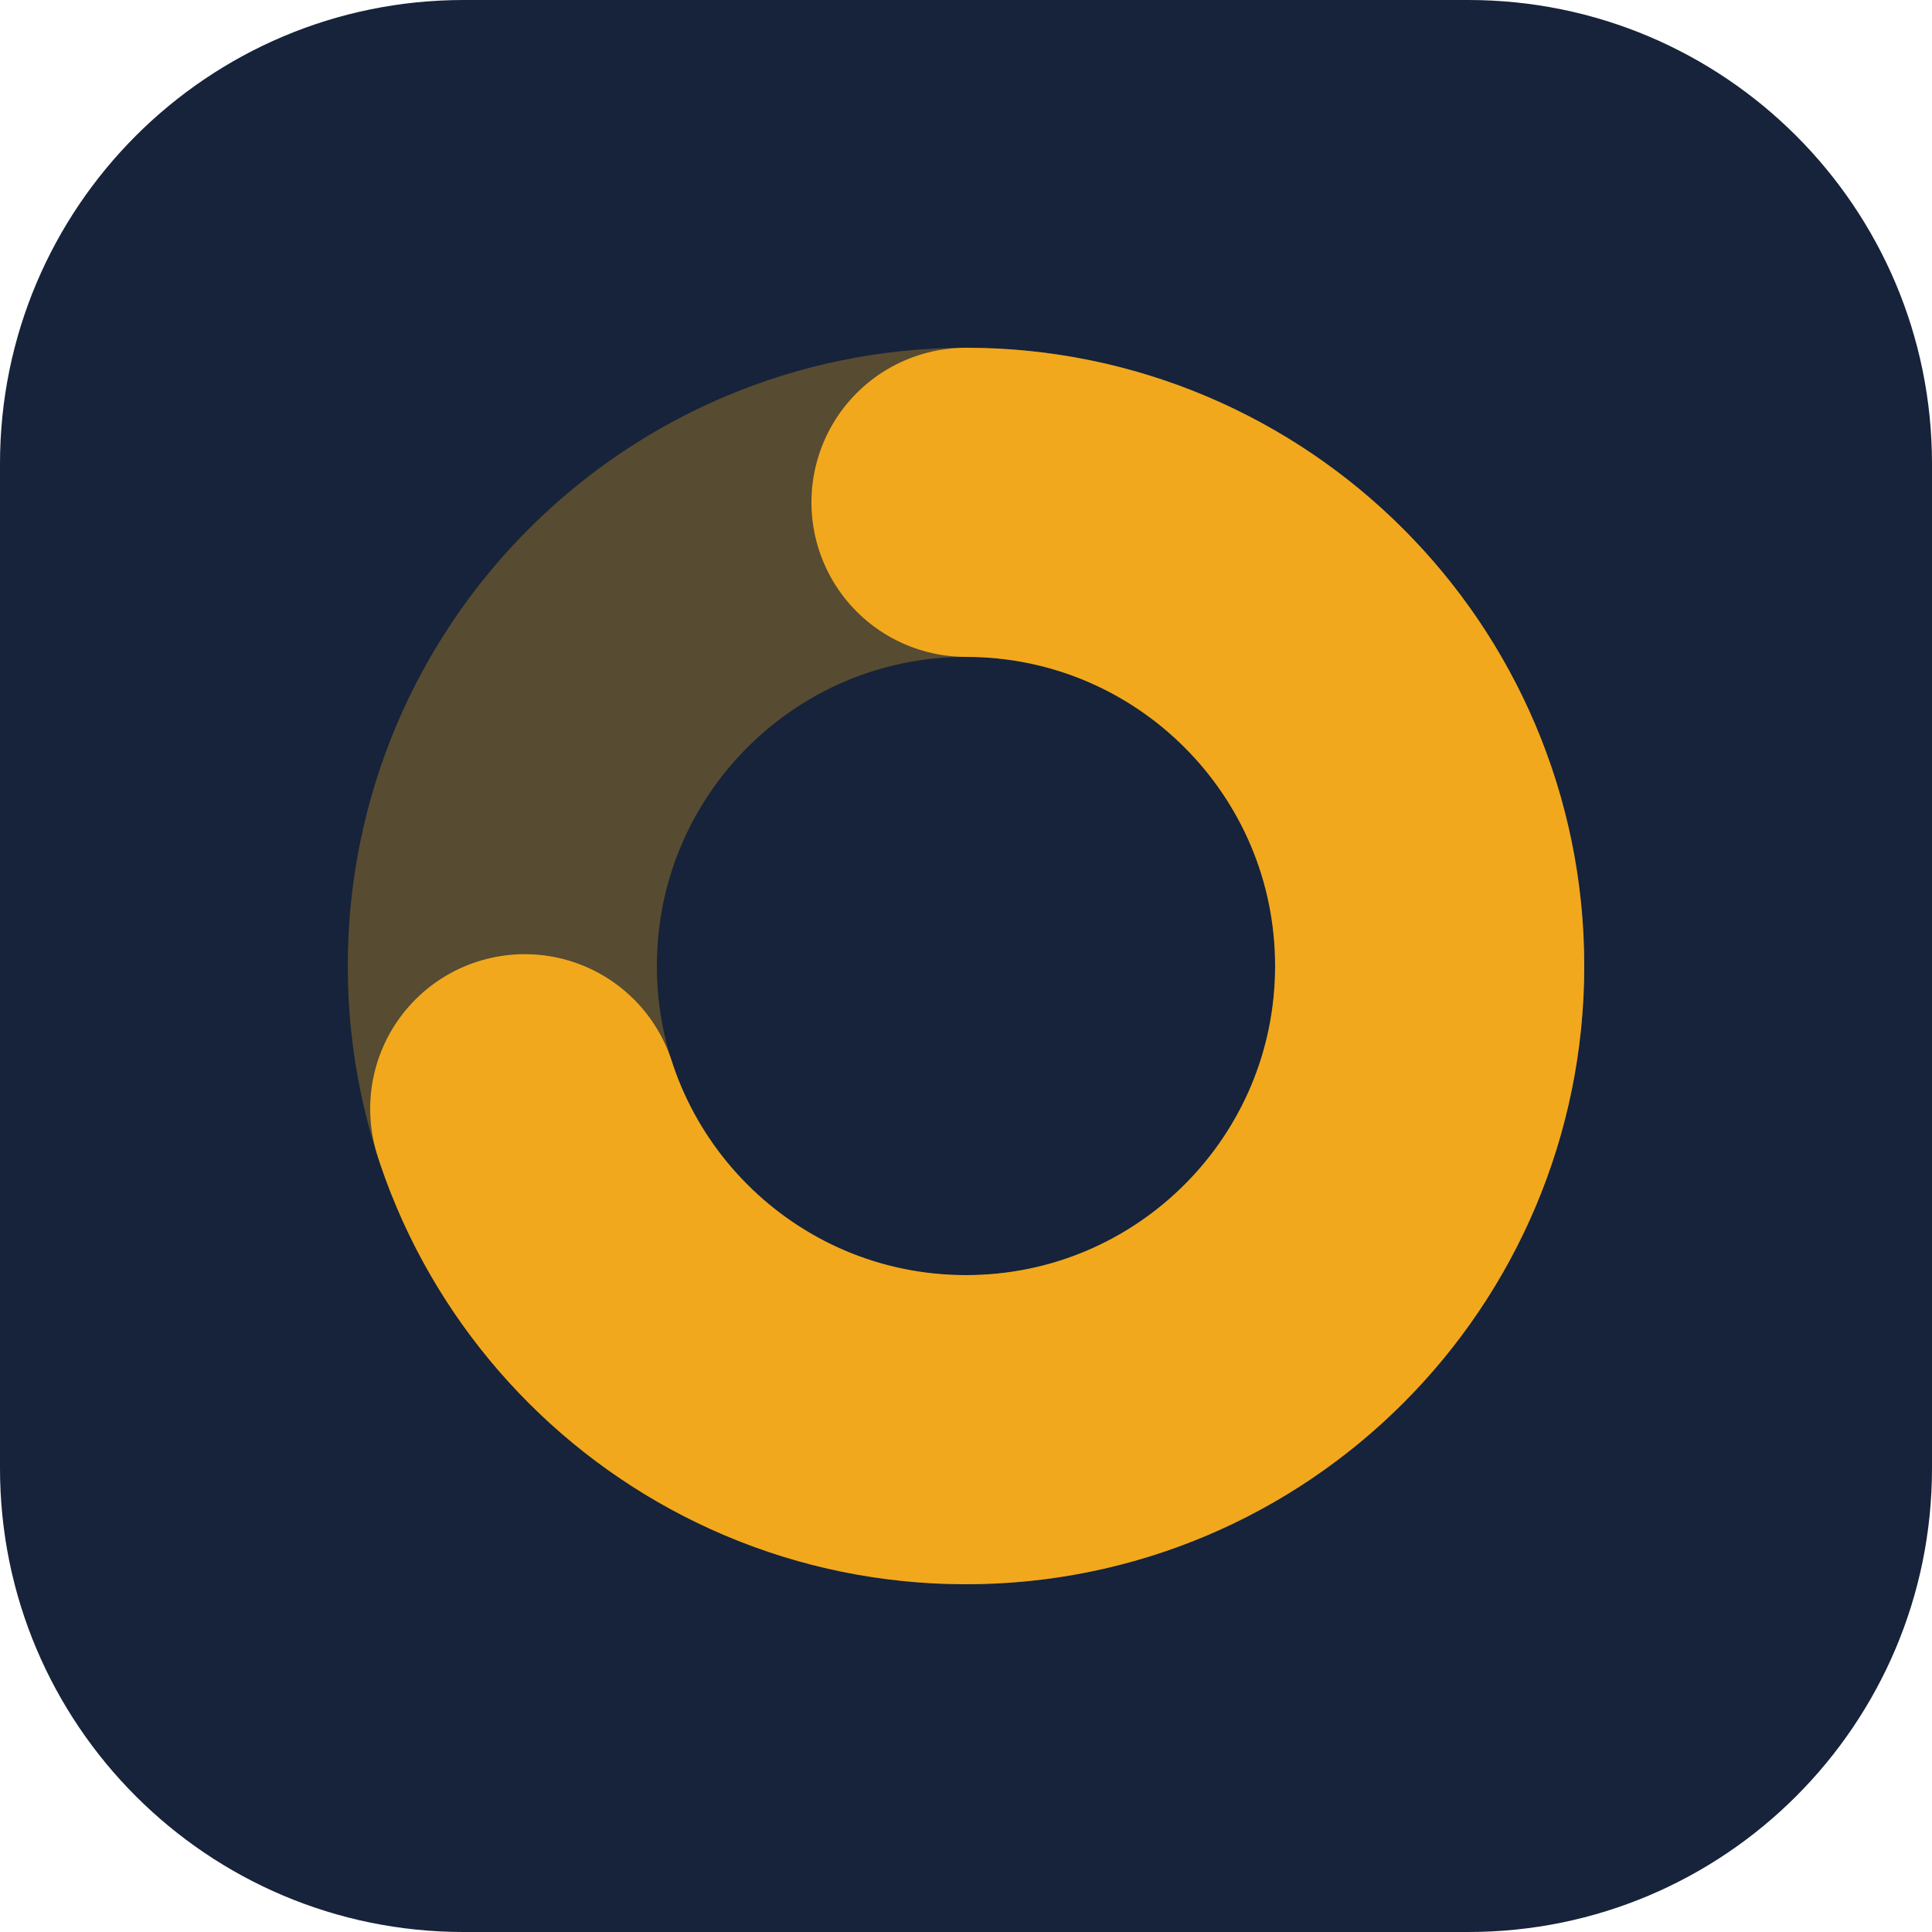
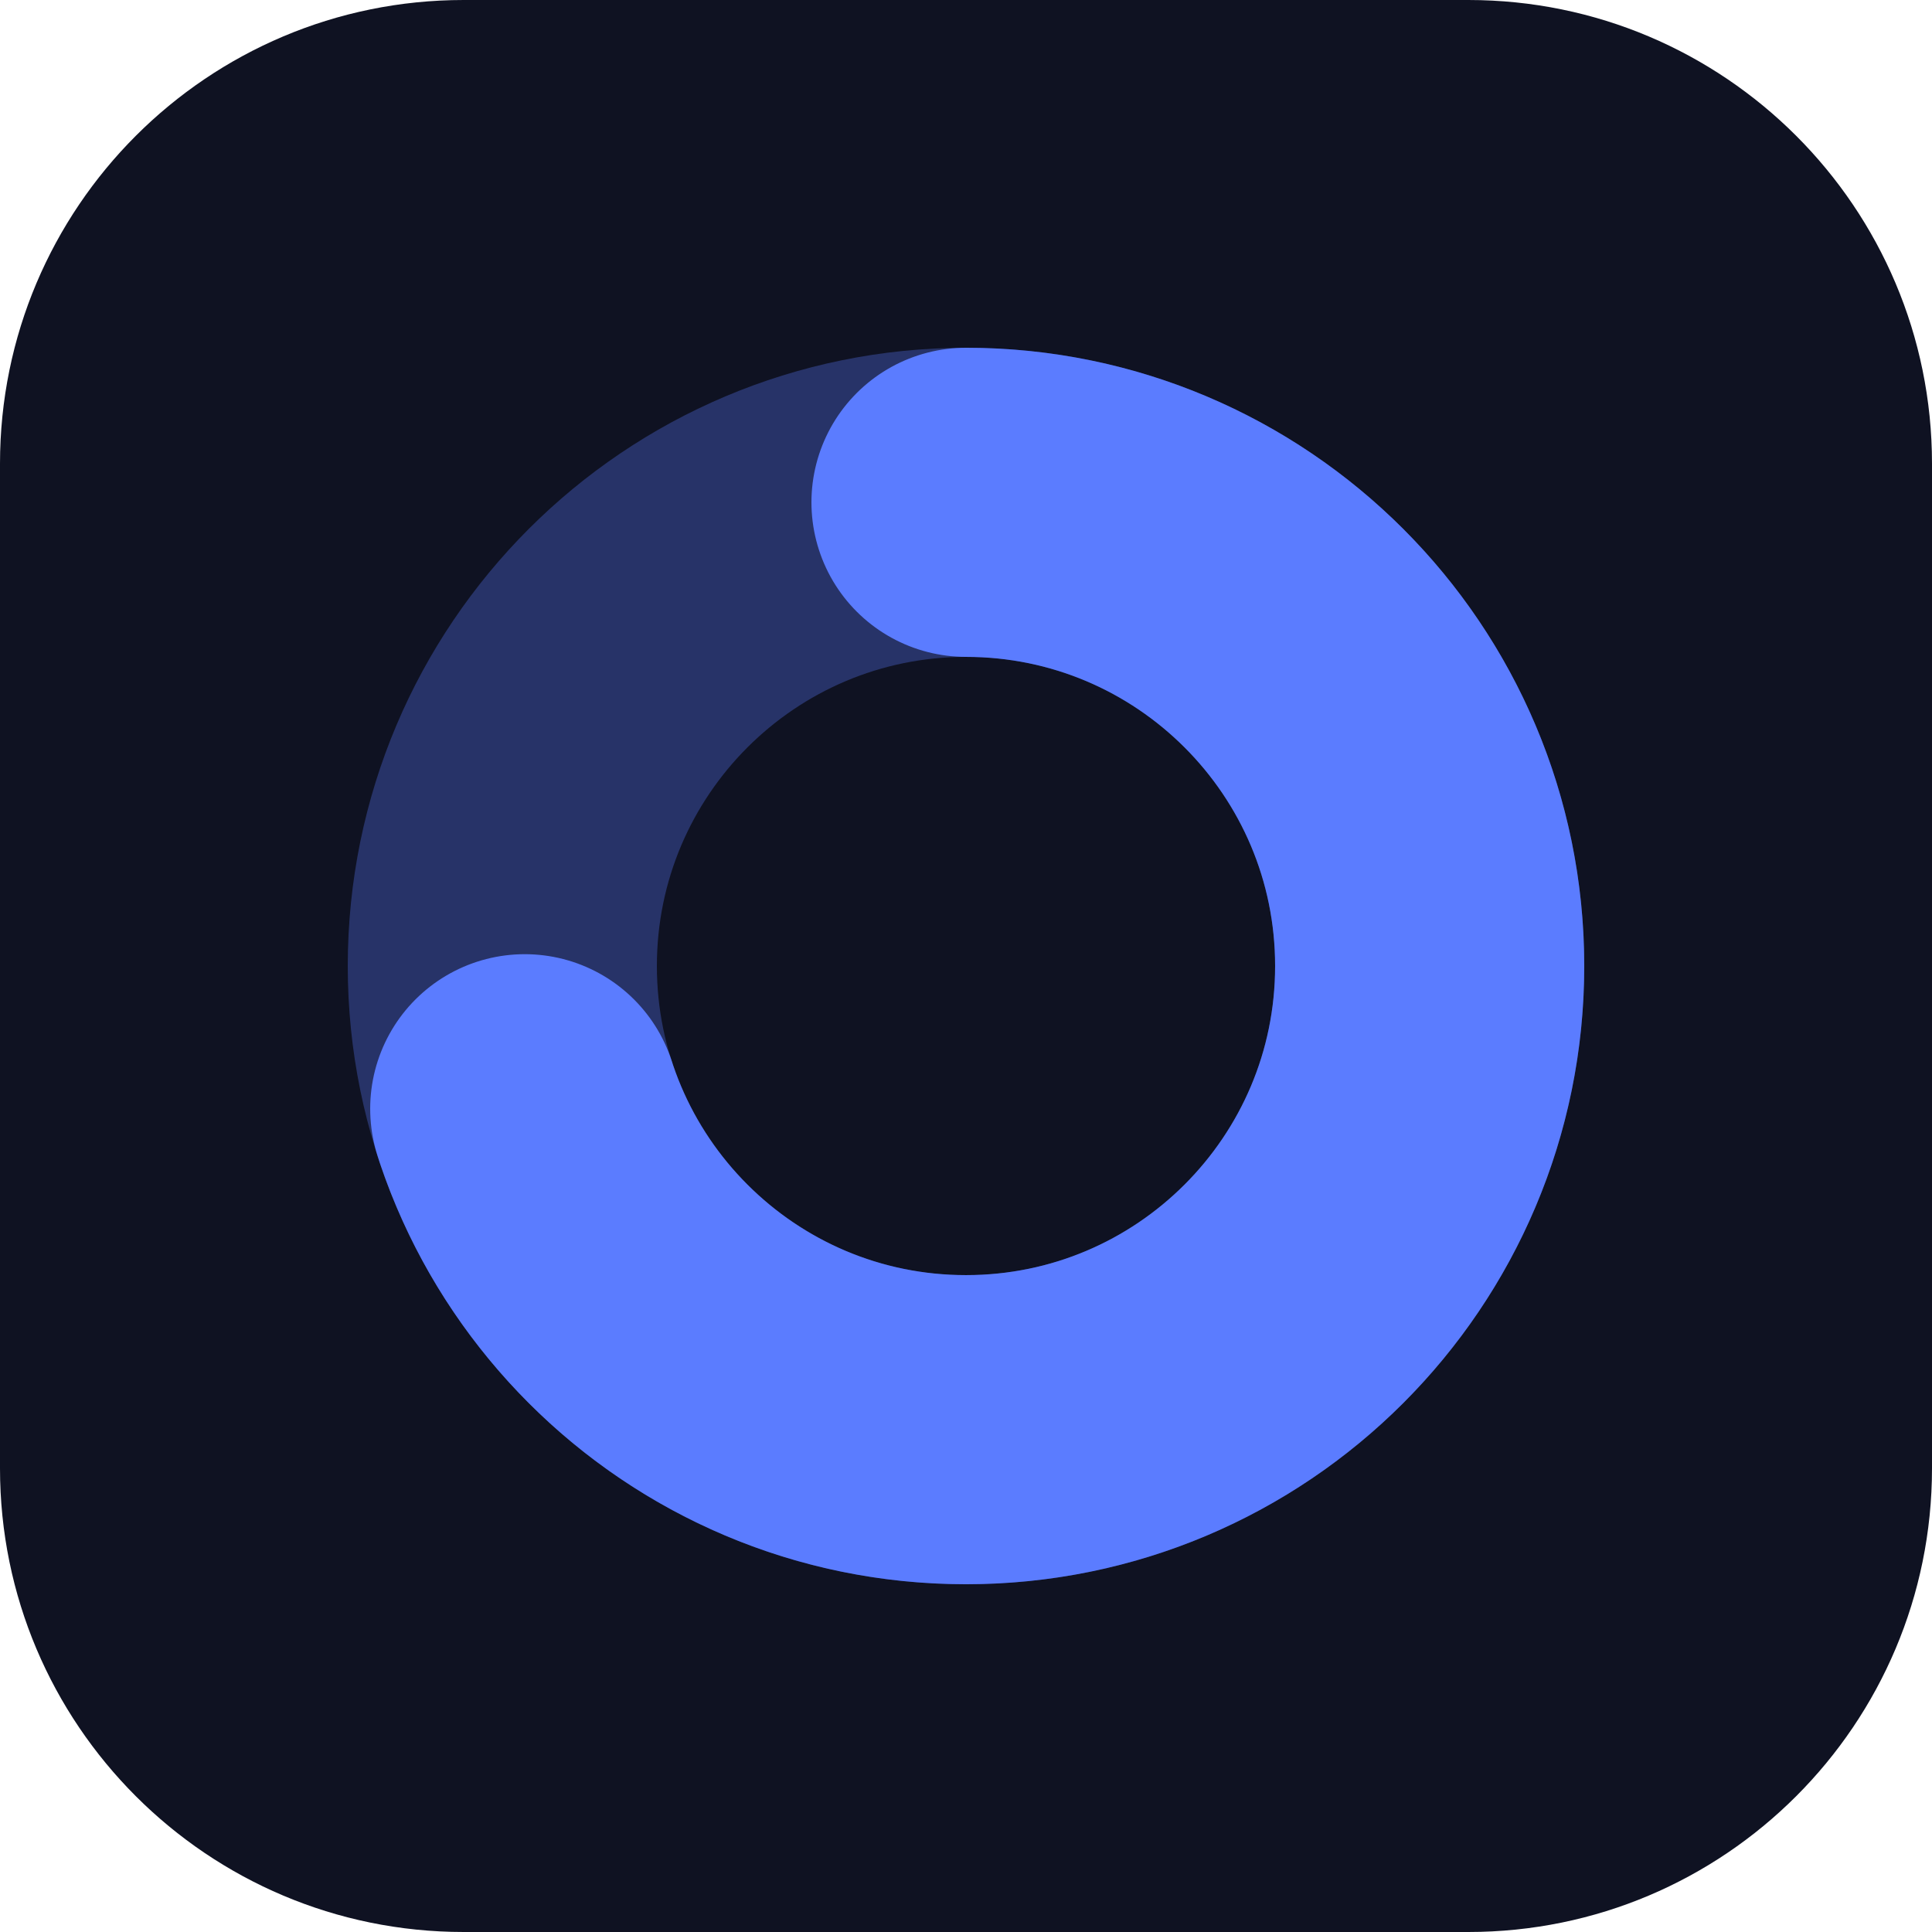
<svg xmlns="http://www.w3.org/2000/svg" viewBox="0 0 100 100">
-   <rect width="100" height="100" rx="24" fill="#16233A" />
-   <circle cx="50" cy="50" r="24" fill="none" stroke="#F2A81D" stroke-opacity="0.3" stroke-width="16" />
-   <circle cx="50" cy="50" r="24" fill="none" stroke="#F2A81D" stroke-width="16" stroke-linecap="round" stroke-dasharray="105.6 150.8" transform="rotate(-90 50 50)" />
+   <rect width="100" height="100" rx="24" fill="#0F1222" />
+   <circle cx="50" cy="50" r="24" fill="none" stroke="#5B7CFF" stroke-opacity="0.32" stroke-width="16" />
+   <circle cx="50" cy="50" r="24" fill="none" stroke="#5B7CFF" stroke-width="16" stroke-linecap="round" stroke-dasharray="105.6 150.8" transform="rotate(-90 50 50)" />
</svg>
